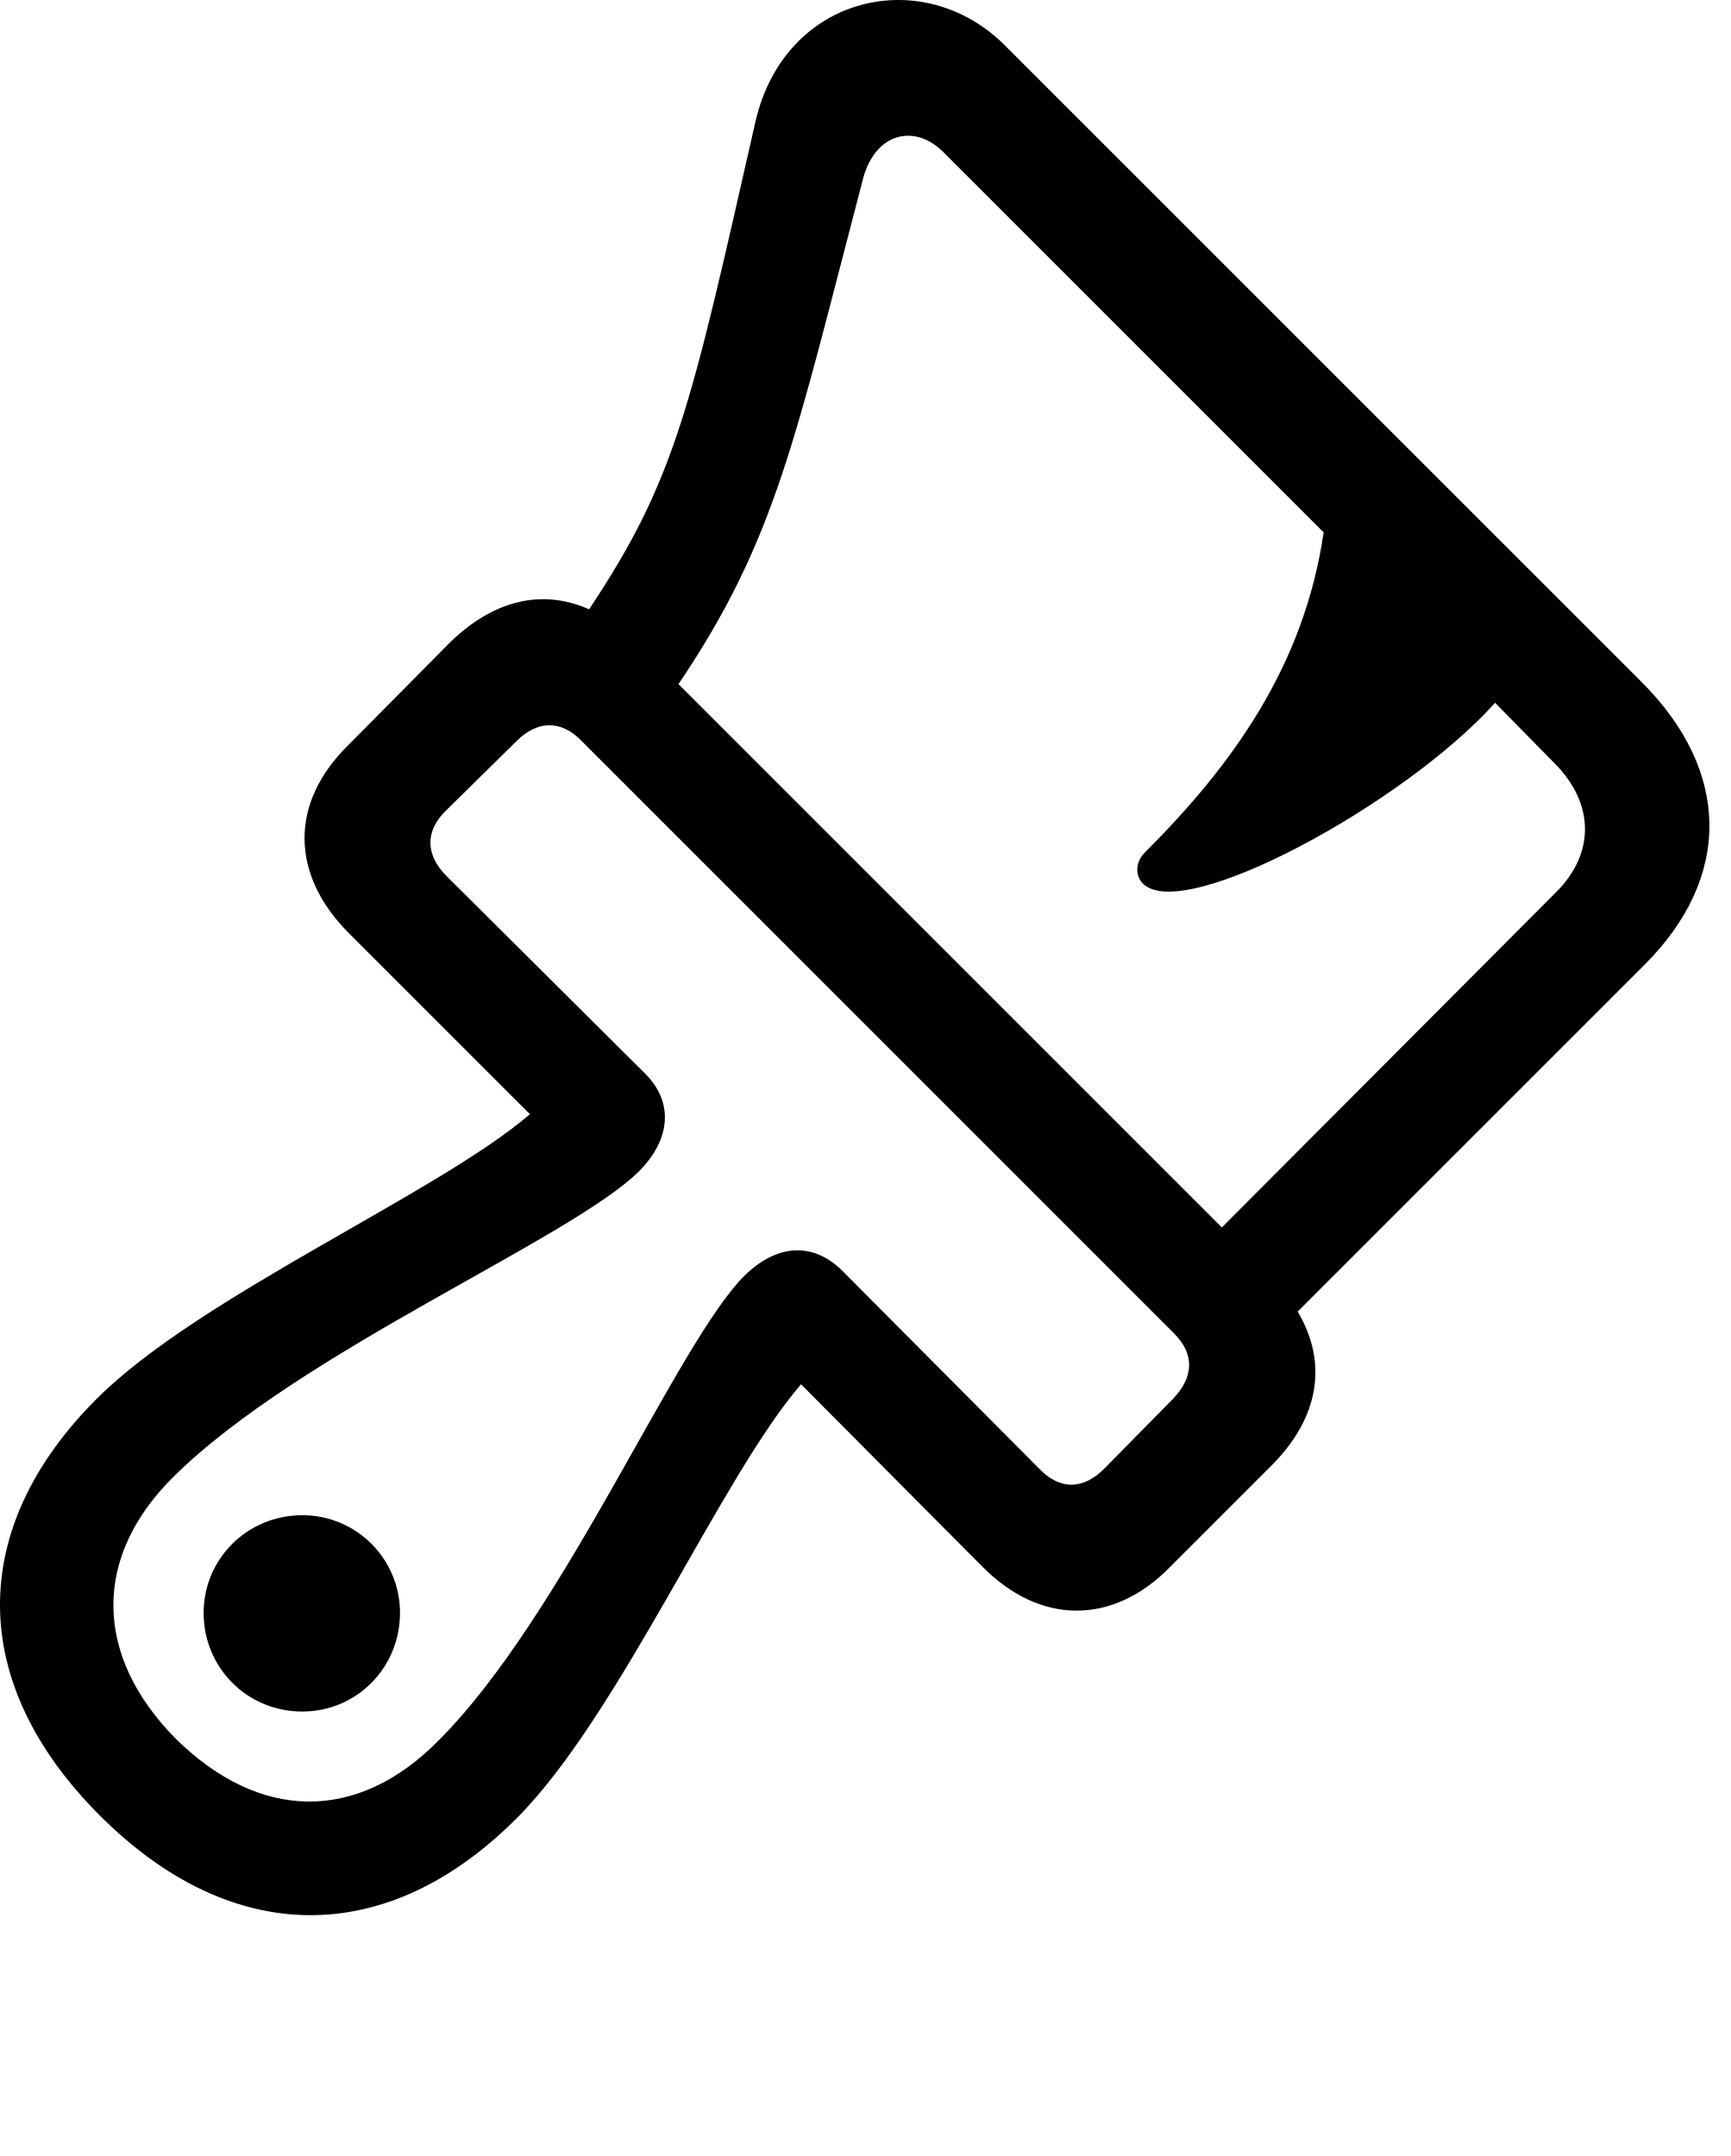
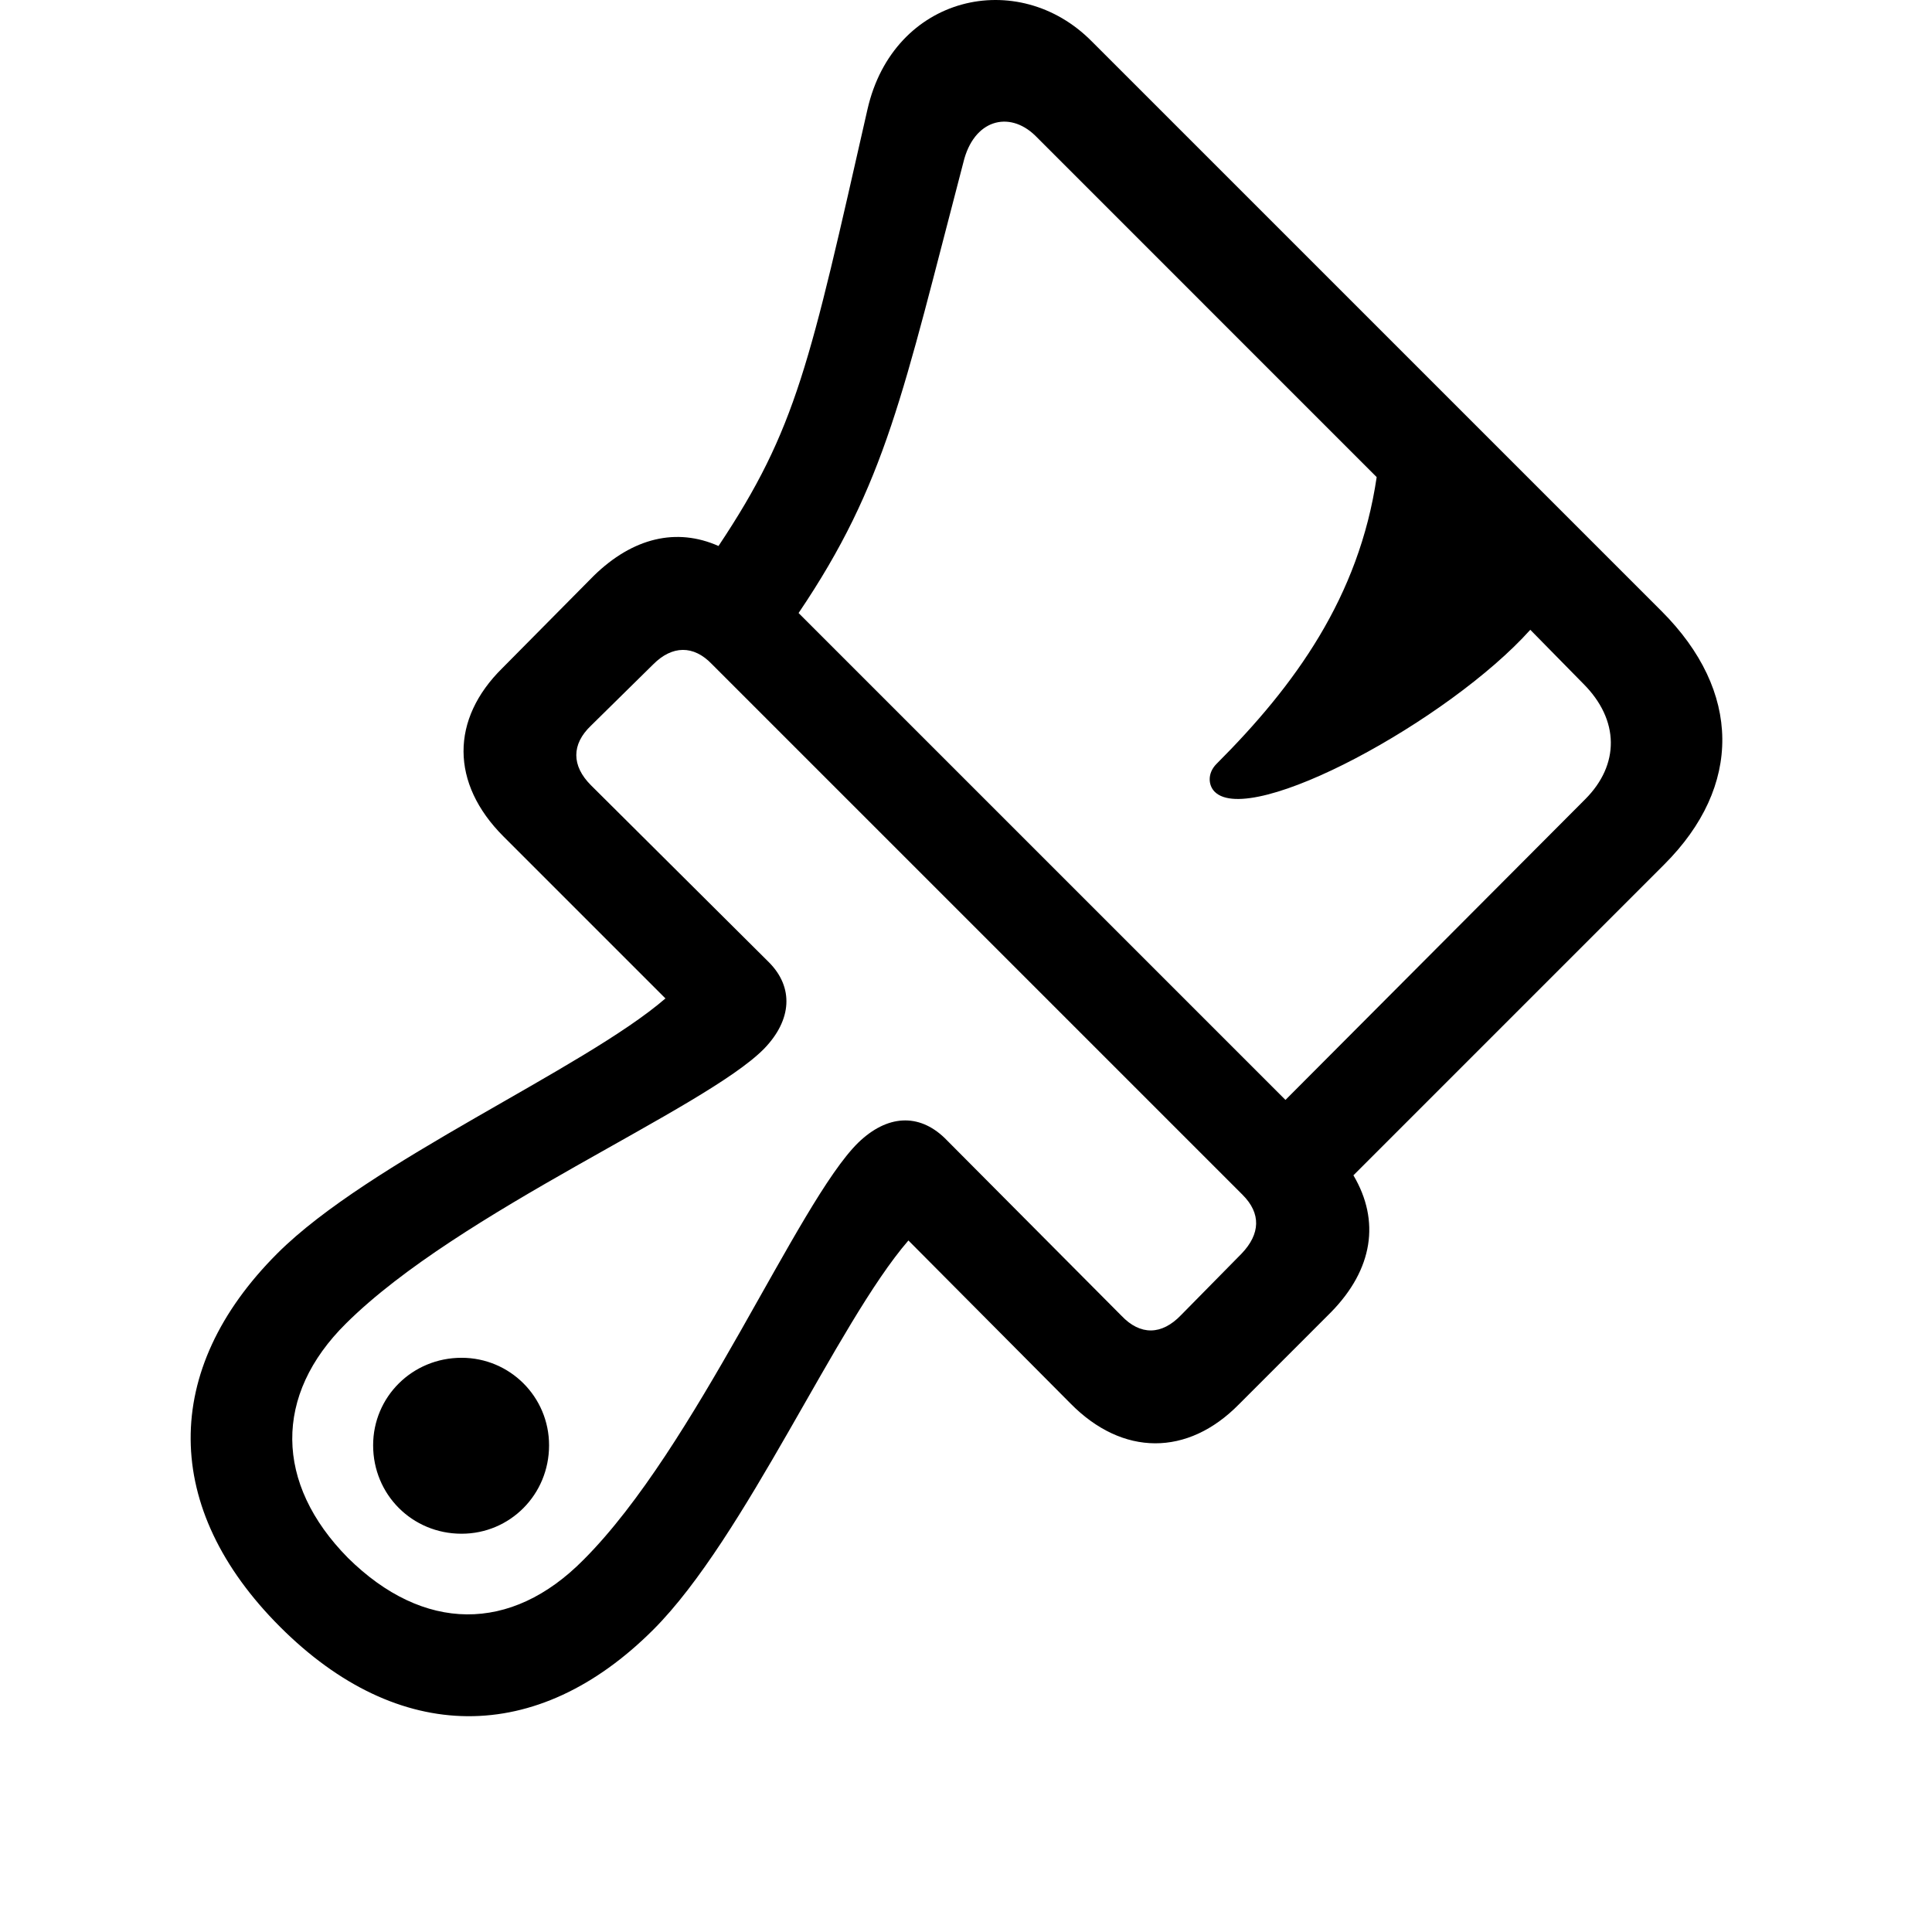
- <svg xmlns="http://www.w3.org/2000/svg" width="100%" height="100%" viewBox="0 0 61 76" version="1.1" xml:space="preserve" style="fill-rule:evenodd;clip-rule:evenodd;stroke-linejoin:round;stroke-miterlimit:2;">
+ <svg xmlns="http://www.w3.org/2000/svg" width="100%" height="100%" viewBox="0 0 76 76" version="1.1" xml:space="preserve" style="fill-rule:evenodd;clip-rule:evenodd;stroke-linejoin:round;stroke-miterlimit:2;">
  <g id="Light-S">
-     <path d="M3.516,63.995c4.651,4.651 10.107,4.688 14.685,0.11c3.625,-3.626 7.214,-12.048 10.034,-15.308l6.372,6.409c2.051,2.087 4.614,2.087 6.629,0.037l3.625,-3.626c1.648,-1.684 1.941,-3.589 0.879,-5.383l12.231,-12.232c3.077,-3.076 3.04,-6.811 -0.109,-9.961l-22.413,-22.412c-2.893,-2.929 -7.8,-1.831 -8.825,2.674c-2.271,9.997 -2.783,12.561 -5.86,17.175c-1.648,-0.732 -3.369,-0.33 -4.907,1.172l-3.589,3.625c-2.051,2.014 -2.051,4.541 0.037,6.629l6.372,6.372c-3.223,2.783 -11.646,6.408 -15.271,10.034c-4.578,4.578 -4.541,10.034 0.11,14.685Zm36.767,-32.849c1.429,1.428 9.229,-2.82 12.415,-6.372l2.087,2.124c1.429,1.428 1.429,3.186 0.074,4.541l-11.792,11.829l-19.153,-19.153c3.442,-5.091 4.101,-8.643 6.482,-17.725c0.403,-1.685 1.794,-2.051 2.82,-1.062l13.439,13.44c-0.695,4.724 -3.222,8.203 -6.298,11.279c-0.367,0.366 -0.33,0.843 -0.074,1.099Zm-24.536,-2.6l2.454,-2.417c0.732,-0.733 1.575,-0.769 2.307,-0l20.874,20.874c0.732,0.732 0.696,1.538 -0.037,2.307l-2.38,2.417c-0.769,0.806 -1.611,0.806 -2.344,0.037l-6.958,-6.995c-1.025,-0.989 -2.27,-0.916 -3.405,0.183c-2.381,2.344 -6.373,11.975 -10.804,16.406c-2.856,2.893 -6.299,2.857 -9.265,-0.073c-2.893,-2.93 -2.929,-6.409 -0.073,-9.228c4.468,-4.432 14.099,-8.423 16.443,-10.804c1.098,-1.135 1.172,-2.417 0.183,-3.405l-6.995,-6.958c-0.769,-0.769 -0.769,-1.612 0,-2.344Zm-5.09,31.787c1.904,-0 3.442,-1.538 3.442,-3.479c0,-1.904 -1.538,-3.442 -3.442,-3.442c-1.941,-0 -3.479,1.538 -3.479,3.442c-0,1.941 1.538,3.479 3.479,3.479Z" style="fill-rule:nonzero;" />
+     <path d="M11.016,63.995c4.651,4.651 10.107,4.688 14.685,0.11c3.625,-3.626 7.214,-12.048 10.034,-15.308l6.372,6.409c2.051,2.087 4.614,2.087 6.629,0.037l3.625,-3.626c1.648,-1.684 1.941,-3.589 0.879,-5.383l12.231,-12.232c3.077,-3.076 3.04,-6.811 -0.109,-9.961l-22.413,-22.412c-2.893,-2.929 -7.8,-1.831 -8.825,2.674c-2.271,9.997 -2.783,12.561 -5.86,17.175c-1.648,-0.732 -3.369,-0.33 -4.907,1.172l-3.589,3.625c-2.051,2.014 -2.051,4.541 0.037,6.629l6.372,6.372c-3.223,2.783 -11.646,6.408 -15.271,10.034c-4.578,4.578 -4.541,10.034 0.11,14.685Zm36.767,-32.849c1.429,1.428 9.229,-2.82 12.415,-6.372l2.087,2.124c1.429,1.428 1.429,3.186 0.074,4.541l-11.792,11.829l-19.153,-19.153c3.442,-5.091 4.101,-8.643 6.482,-17.725c0.403,-1.685 1.794,-2.051 2.82,-1.062l13.439,13.44c-0.695,4.724 -3.222,8.203 -6.298,11.279c-0.367,0.366 -0.33,0.843 -0.074,1.099Zm-24.536,-2.6l2.454,-2.417c0.732,-0.733 1.575,-0.769 2.307,0l20.874,20.874c0.732,0.732 0.696,1.538 -0.037,2.307l-2.38,2.417c-0.769,0.806 -1.611,0.806 -2.344,0.037l-6.958,-6.995c-1.025,-0.989 -2.27,-0.916 -3.405,0.183c-2.381,2.344 -6.373,11.975 -10.804,16.406c-2.856,2.893 -6.299,2.857 -9.265,-0.073c-2.893,-2.93 -2.929,-6.409 -0.073,-9.228c4.468,-4.432 14.099,-8.423 16.443,-10.804c1.098,-1.135 1.172,-2.417 0.183,-3.405l-6.995,-6.958c-0.769,-0.769 -0.769,-1.612 0,-2.344Zm-5.09,31.787c1.904,0 3.442,-1.538 3.442,-3.479c0,-1.904 -1.538,-3.442 -3.442,-3.442c-1.941,0 -3.479,1.538 -3.479,3.442c0,1.941 1.538,3.479 3.479,3.479Z" style="fill-rule:nonzero;" />
  </g>
</svg>
